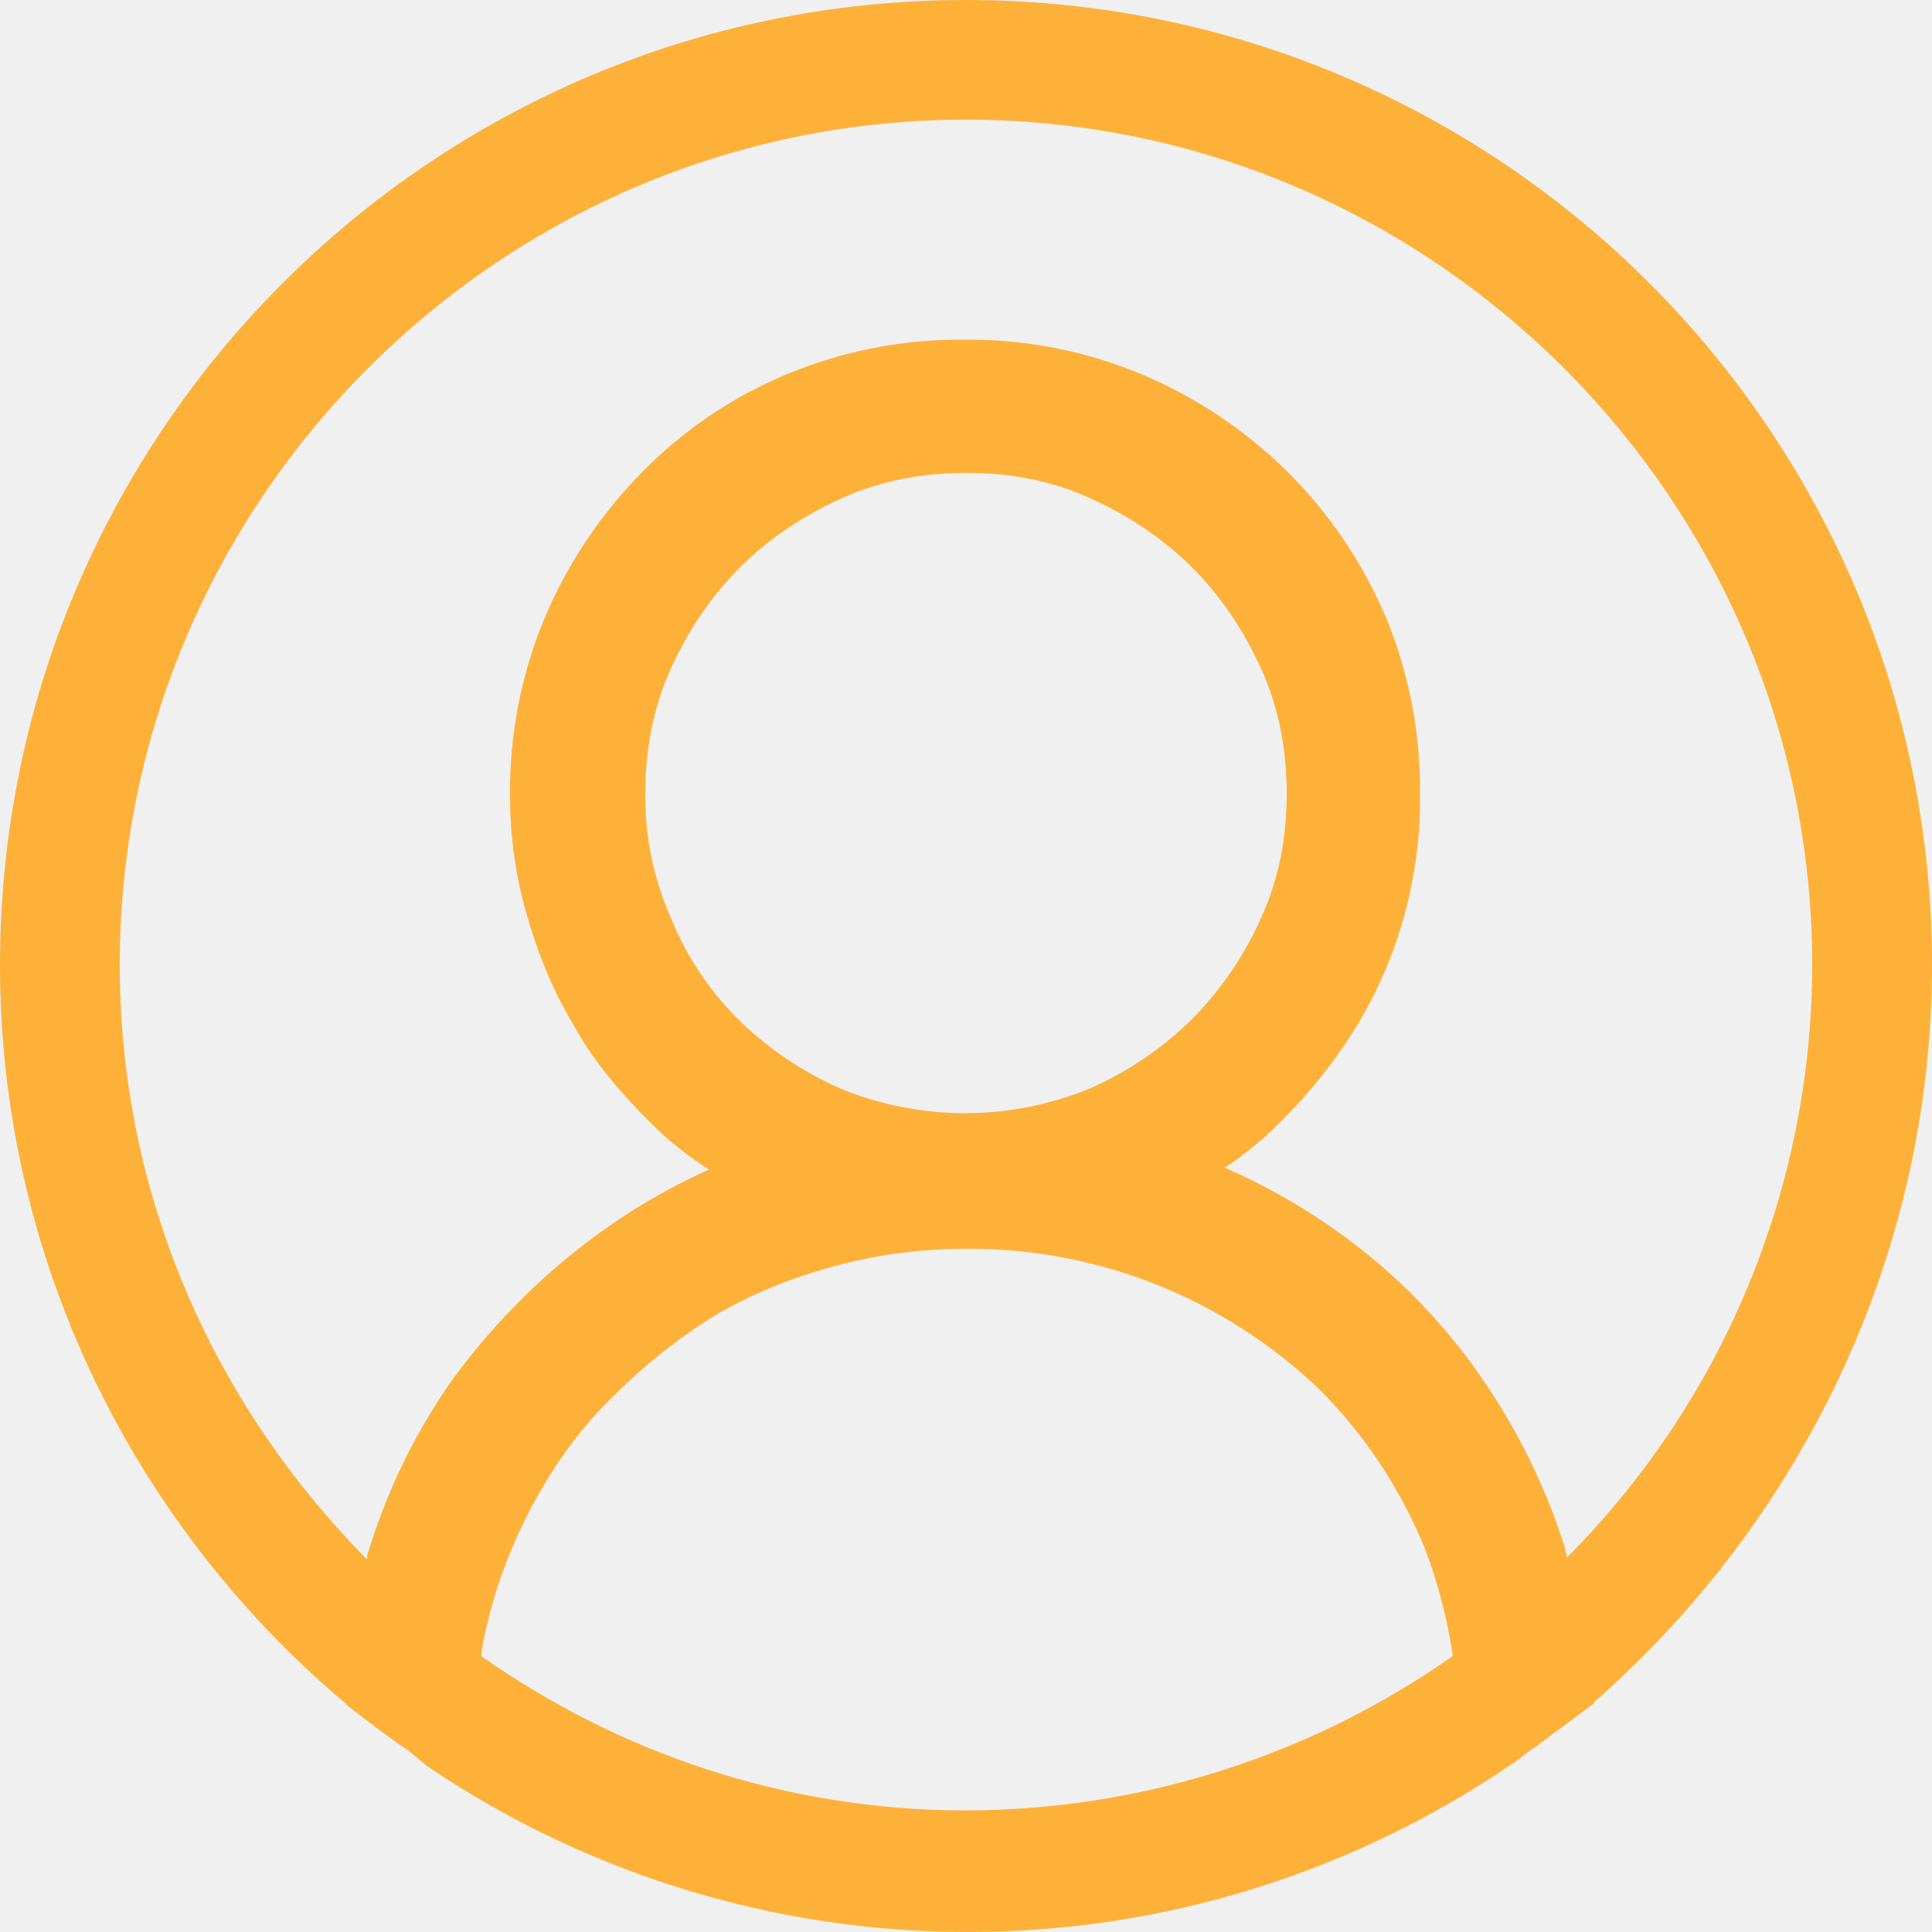
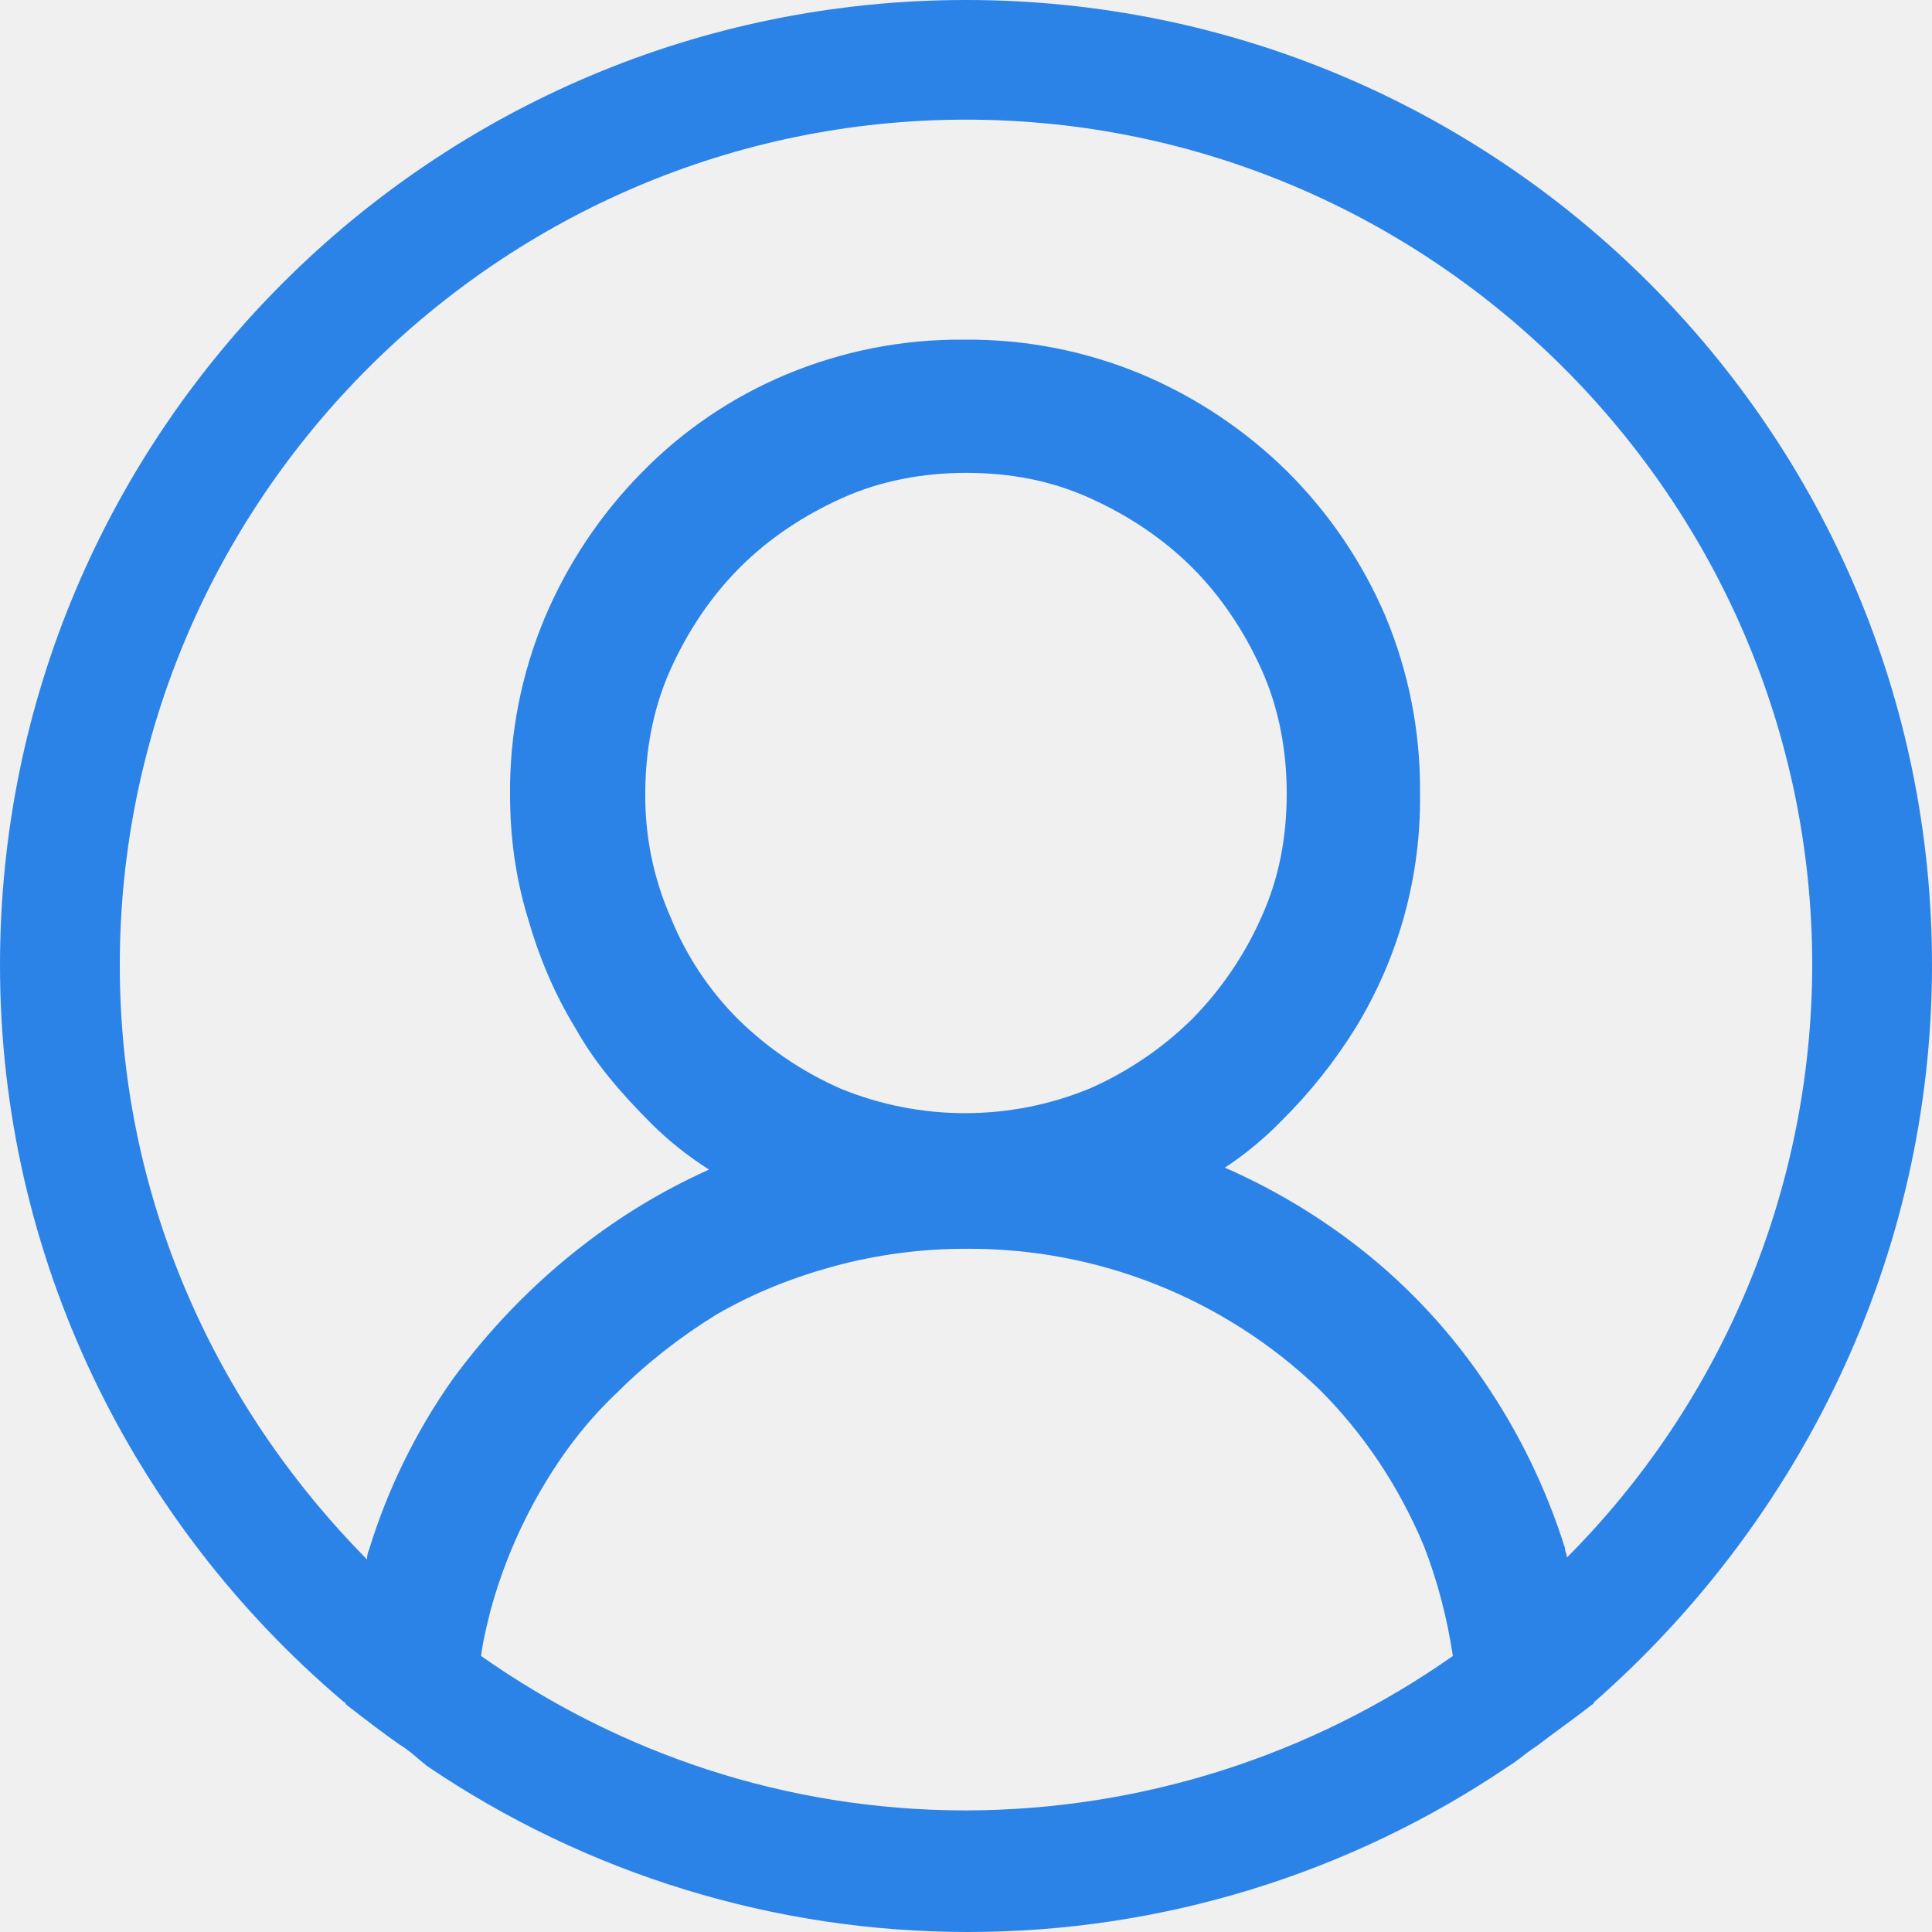
<svg xmlns="http://www.w3.org/2000/svg" width="105" height="105" viewBox="0 0 105 105" fill="none">
  <g clip-path="url(#clip0_62_351)">
-     <path d="M105 52.447C105 23.494 81.48 0 52.5 0C23.52 0 0 23.494 0 52.447C0 68.394 7.245 82.766 18.585 92.413C18.69 92.518 18.795 92.518 18.795 92.623C19.74 93.358 20.685 94.093 21.735 94.828C22.26 95.143 22.68 95.557 23.205 95.977C31.881 101.859 42.123 105.002 52.605 105C63.087 105.002 73.329 101.859 82.005 95.977C82.53 95.662 82.95 95.248 83.475 94.927C84.42 94.198 85.47 93.463 86.415 92.728C86.52 92.623 86.625 92.623 86.625 92.518C97.755 82.76 105 68.394 105 52.447V52.447ZM52.5 98.392C42.63 98.392 33.6 95.242 26.145 89.998C26.25 89.158 26.46 88.325 26.67 87.485C27.296 85.208 28.213 83.022 29.4 80.981C30.555 78.986 31.92 77.201 33.6 75.626C35.175 74.051 37.065 72.588 38.955 71.433C40.95 70.278 43.05 69.438 45.36 68.808C47.688 68.18 50.089 67.865 52.5 67.869C59.657 67.819 66.552 70.564 71.715 75.521C74.13 77.936 76.02 80.771 77.385 84.02C78.12 85.91 78.645 87.905 78.96 89.998C71.211 95.446 61.972 98.376 52.5 98.392ZM36.435 49.829C35.51 47.711 35.045 45.42 35.07 43.109C35.07 40.806 35.49 38.496 36.435 36.396C37.38 34.296 38.64 32.412 40.215 30.837C41.79 29.262 43.68 28.009 45.78 27.064C47.88 26.119 50.19 25.699 52.5 25.699C54.915 25.699 57.12 26.119 59.22 27.064C61.32 28.009 63.21 29.269 64.785 30.837C66.36 32.412 67.62 34.302 68.565 36.396C69.51 38.496 69.93 40.806 69.93 43.109C69.93 45.524 69.51 47.729 68.565 49.822C67.653 51.891 66.372 53.777 64.785 55.388C63.174 56.972 61.288 58.251 59.22 59.161C54.881 60.944 50.014 60.944 45.675 59.161C43.607 58.251 41.721 56.972 40.11 55.388C38.521 53.801 37.27 51.907 36.435 49.822V49.829ZM85.155 84.65C85.155 84.44 85.05 84.335 85.05 84.125C84.017 80.84 82.495 77.729 80.535 74.898C78.573 72.046 76.162 69.53 73.395 67.449C71.282 65.86 68.992 64.521 66.57 63.459C67.672 62.733 68.692 61.89 69.615 60.946C71.18 59.401 72.555 57.673 73.71 55.801C76.035 51.98 77.236 47.581 77.175 43.109C77.207 39.798 76.564 36.516 75.285 33.462C74.022 30.52 72.204 27.848 69.93 25.594C67.66 23.363 64.988 21.581 62.055 20.344C58.996 19.067 55.709 18.426 52.395 18.46C49.08 18.428 45.793 19.071 42.735 20.35C39.777 21.585 37.099 23.404 34.86 25.699C32.629 27.967 30.848 30.637 29.61 33.567C28.331 36.621 27.688 39.903 27.72 43.214C27.72 45.524 28.035 47.729 28.665 49.822C29.295 52.028 30.135 54.023 31.29 55.906C32.34 57.796 33.81 59.476 35.385 61.051C36.33 61.996 37.38 62.829 38.535 63.564C36.106 64.654 33.815 66.029 31.71 67.659C28.98 69.759 26.565 72.273 24.57 75.003C22.59 77.822 21.066 80.936 20.055 84.23C19.95 84.44 19.95 84.65 19.95 84.755C11.655 76.361 6.51 65.034 6.51 52.447C6.51 27.169 27.195 6.503 52.5 6.503C77.805 6.503 98.49 27.169 98.49 52.447C98.476 64.522 93.682 76.1 85.155 84.65V84.65Z" fill="#FEB139" />
+     <path d="M105 52.447C105 23.494 81.48 0 52.5 0C23.52 0 0 23.494 0 52.447C0 68.394 7.245 82.766 18.585 92.413C18.69 92.518 18.795 92.518 18.795 92.623C19.74 93.358 20.685 94.093 21.735 94.828C22.26 95.143 22.68 95.557 23.205 95.977C31.881 101.859 42.123 105.002 52.605 105C63.087 105.002 73.329 101.859 82.005 95.977C82.53 95.662 82.95 95.248 83.475 94.927C84.42 94.198 85.47 93.463 86.415 92.728C86.52 92.623 86.625 92.623 86.625 92.518C97.755 82.76 105 68.394 105 52.447V52.447ZM52.5 98.392C42.63 98.392 33.6 95.242 26.145 89.998C26.25 89.158 26.46 88.325 26.67 87.485C27.296 85.208 28.213 83.022 29.4 80.981C30.555 78.986 31.92 77.201 33.6 75.626C35.175 74.051 37.065 72.588 38.955 71.433C40.95 70.278 43.05 69.438 45.36 68.808C47.688 68.18 50.089 67.865 52.5 67.869C59.657 67.819 66.552 70.564 71.715 75.521C74.13 77.936 76.02 80.771 77.385 84.02C78.12 85.91 78.645 87.905 78.96 89.998C71.211 95.446 61.972 98.376 52.5 98.392ZM36.435 49.829C35.51 47.711 35.045 45.42 35.07 43.109C35.07 40.806 35.49 38.496 36.435 36.396C37.38 34.296 38.64 32.412 40.215 30.837C41.79 29.262 43.68 28.009 45.78 27.064C47.88 26.119 50.19 25.699 52.5 25.699C54.915 25.699 57.12 26.119 59.22 27.064C61.32 28.009 63.21 29.269 64.785 30.837C66.36 32.412 67.62 34.302 68.565 36.396C69.51 38.496 69.93 40.806 69.93 43.109C69.93 45.524 69.51 47.729 68.565 49.822C67.653 51.891 66.372 53.777 64.785 55.388C63.174 56.972 61.288 58.251 59.22 59.161C54.881 60.944 50.014 60.944 45.675 59.161C43.607 58.251 41.721 56.972 40.11 55.388C38.521 53.801 37.27 51.907 36.435 49.822V49.829ZM85.155 84.65C85.155 84.44 85.05 84.335 85.05 84.125C84.017 80.84 82.495 77.729 80.535 74.898C78.573 72.046 76.162 69.53 73.395 67.449C71.282 65.86 68.992 64.521 66.57 63.459C67.672 62.733 68.692 61.89 69.615 60.946C71.18 59.401 72.555 57.673 73.71 55.801C76.035 51.98 77.236 47.581 77.175 43.109C77.207 39.798 76.564 36.516 75.285 33.462C74.022 30.52 72.204 27.848 69.93 25.594C67.66 23.363 64.988 21.581 62.055 20.344C58.996 19.067 55.709 18.426 52.395 18.46C49.08 18.428 45.793 19.071 42.735 20.35C39.777 21.585 37.099 23.404 34.86 25.699C32.629 27.967 30.848 30.637 29.61 33.567C28.331 36.621 27.688 39.903 27.72 43.214C27.72 45.524 28.035 47.729 28.665 49.822C29.295 52.028 30.135 54.023 31.29 55.906C32.34 57.796 33.81 59.476 35.385 61.051C36.33 61.996 37.38 62.829 38.535 63.564C36.106 64.654 33.815 66.029 31.71 67.659C28.98 69.759 26.565 72.273 24.57 75.003C22.59 77.822 21.066 80.936 20.055 84.23C19.95 84.44 19.95 84.65 19.95 84.755C11.655 76.361 6.51 65.034 6.51 52.447C6.51 27.169 27.195 6.503 52.5 6.503C77.805 6.503 98.49 27.169 98.49 52.447C98.476 64.522 93.682 76.1 85.155 84.65V84.65Z" fill="#2c83e7" />
  </g>
  <defs>
    <clipPath id="clip0_62_351">
      <rect width="105" height="105" fill="white" />
    </clipPath>
  </defs>
</svg>
